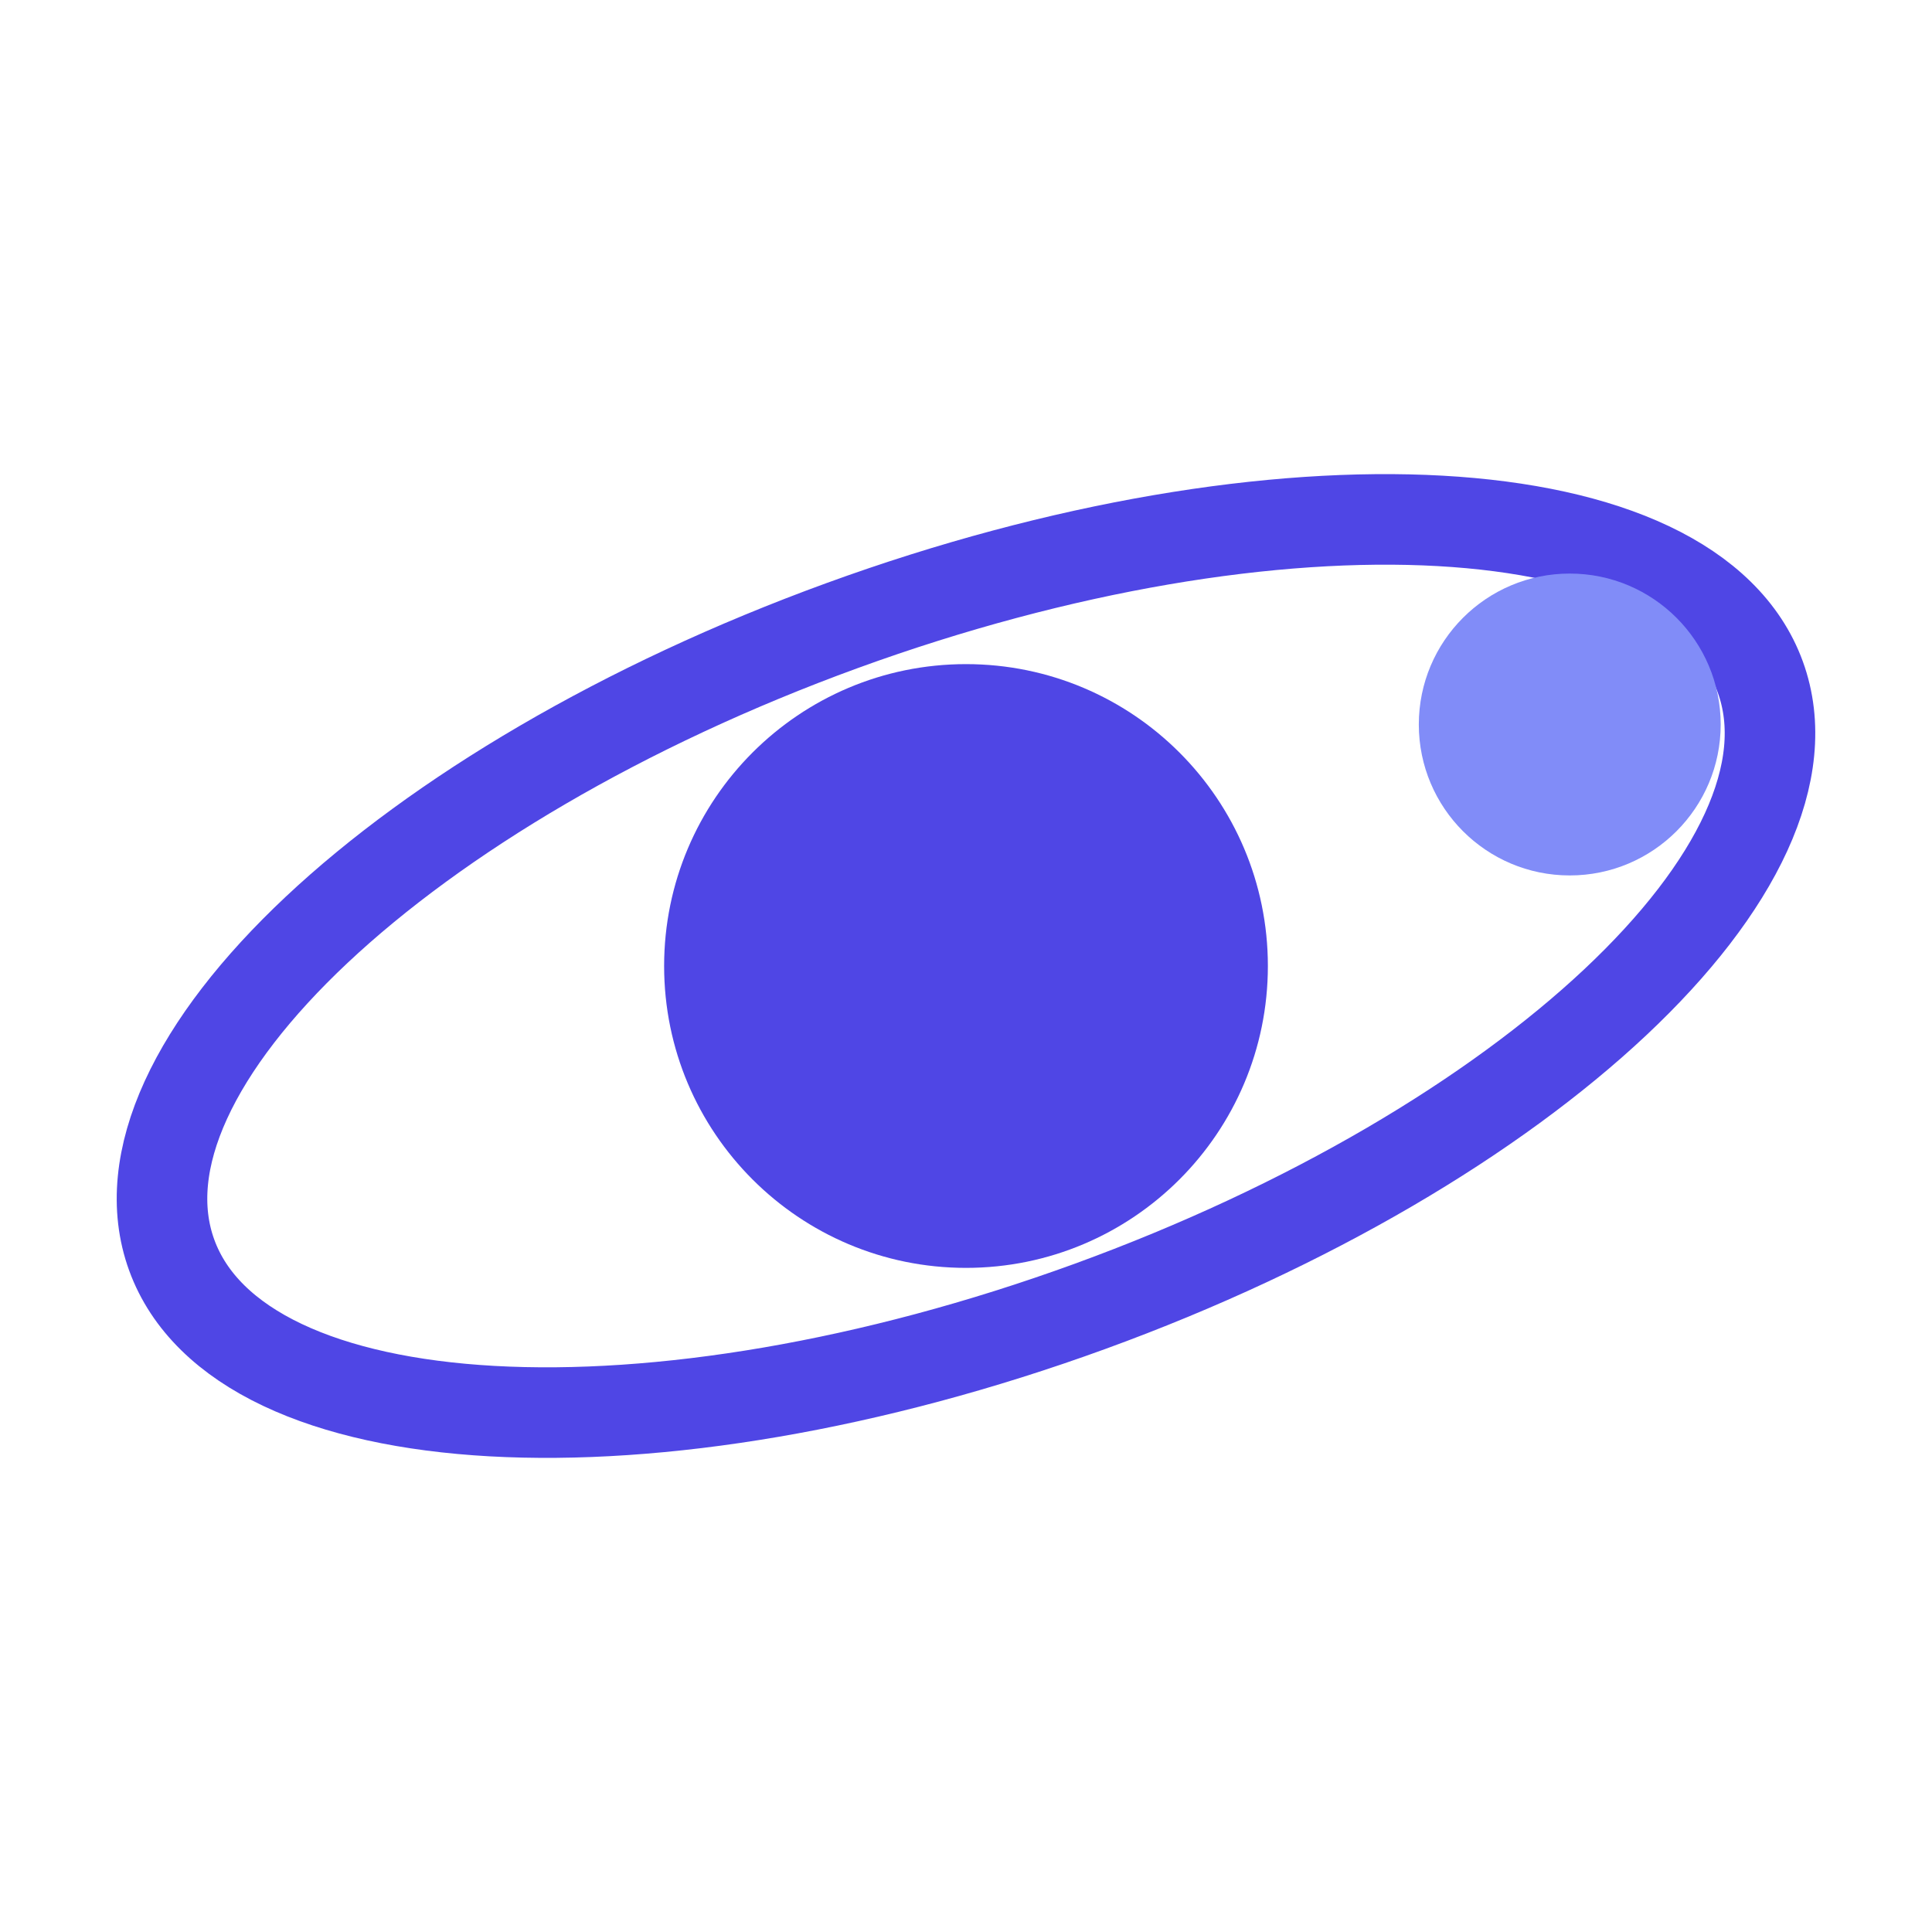
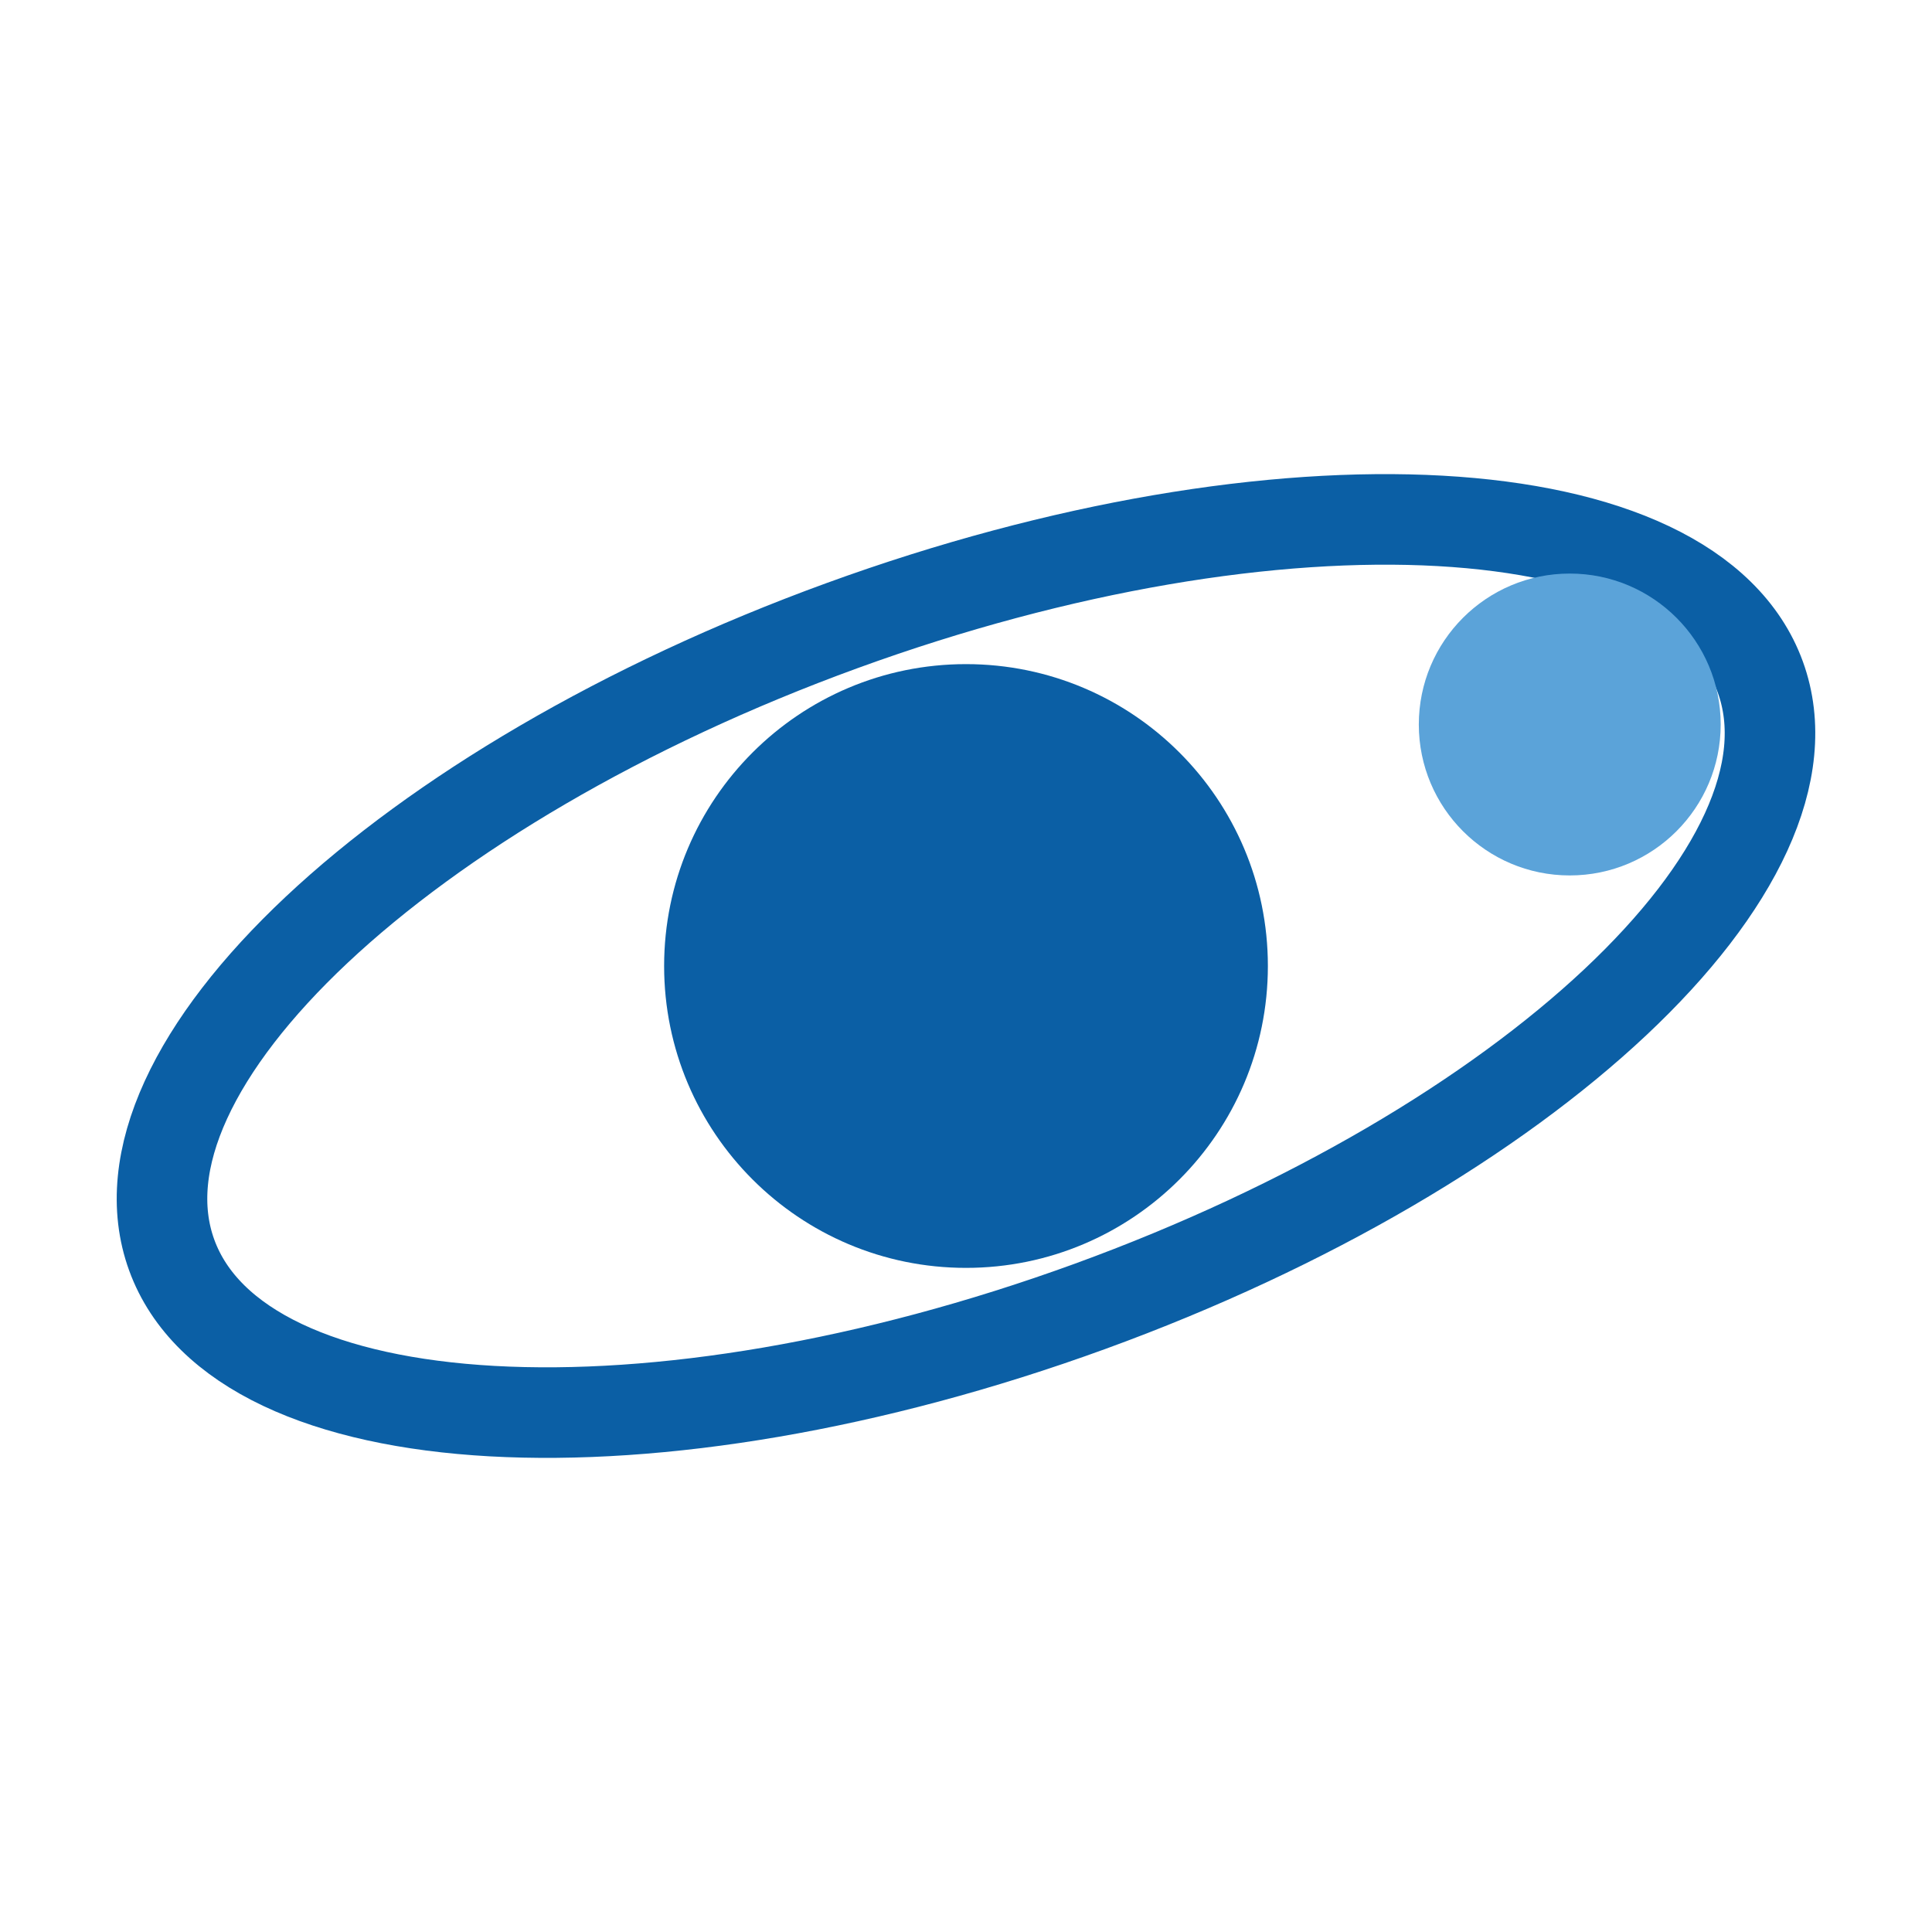
<svg xmlns="http://www.w3.org/2000/svg" width="32" height="32" viewBox="0 0 32 32" fill="none">
-   <circle cx="16" cy="16" r="5" fill="#4f46e5" />
-   <ellipse cx="16" cy="16" rx="14" ry="6" stroke="#4f46e5" stroke-width="1.5" fill="none" transform="rotate(-20 16 16)" />
-   <circle cx="26" cy="12" r="2.5" fill="#818cf8" />
+   <circle cx="16" cy="16" r="5" fill="#0B5FA5" />
+   <ellipse cx="16" cy="16" rx="14" ry="6" stroke="#0B5FA5" stroke-width="1.5" fill="none" transform="rotate(-20 16 16)" />
+   <circle cx="26" cy="12" r="2.5" fill="#5BA3D9" />
</svg>
